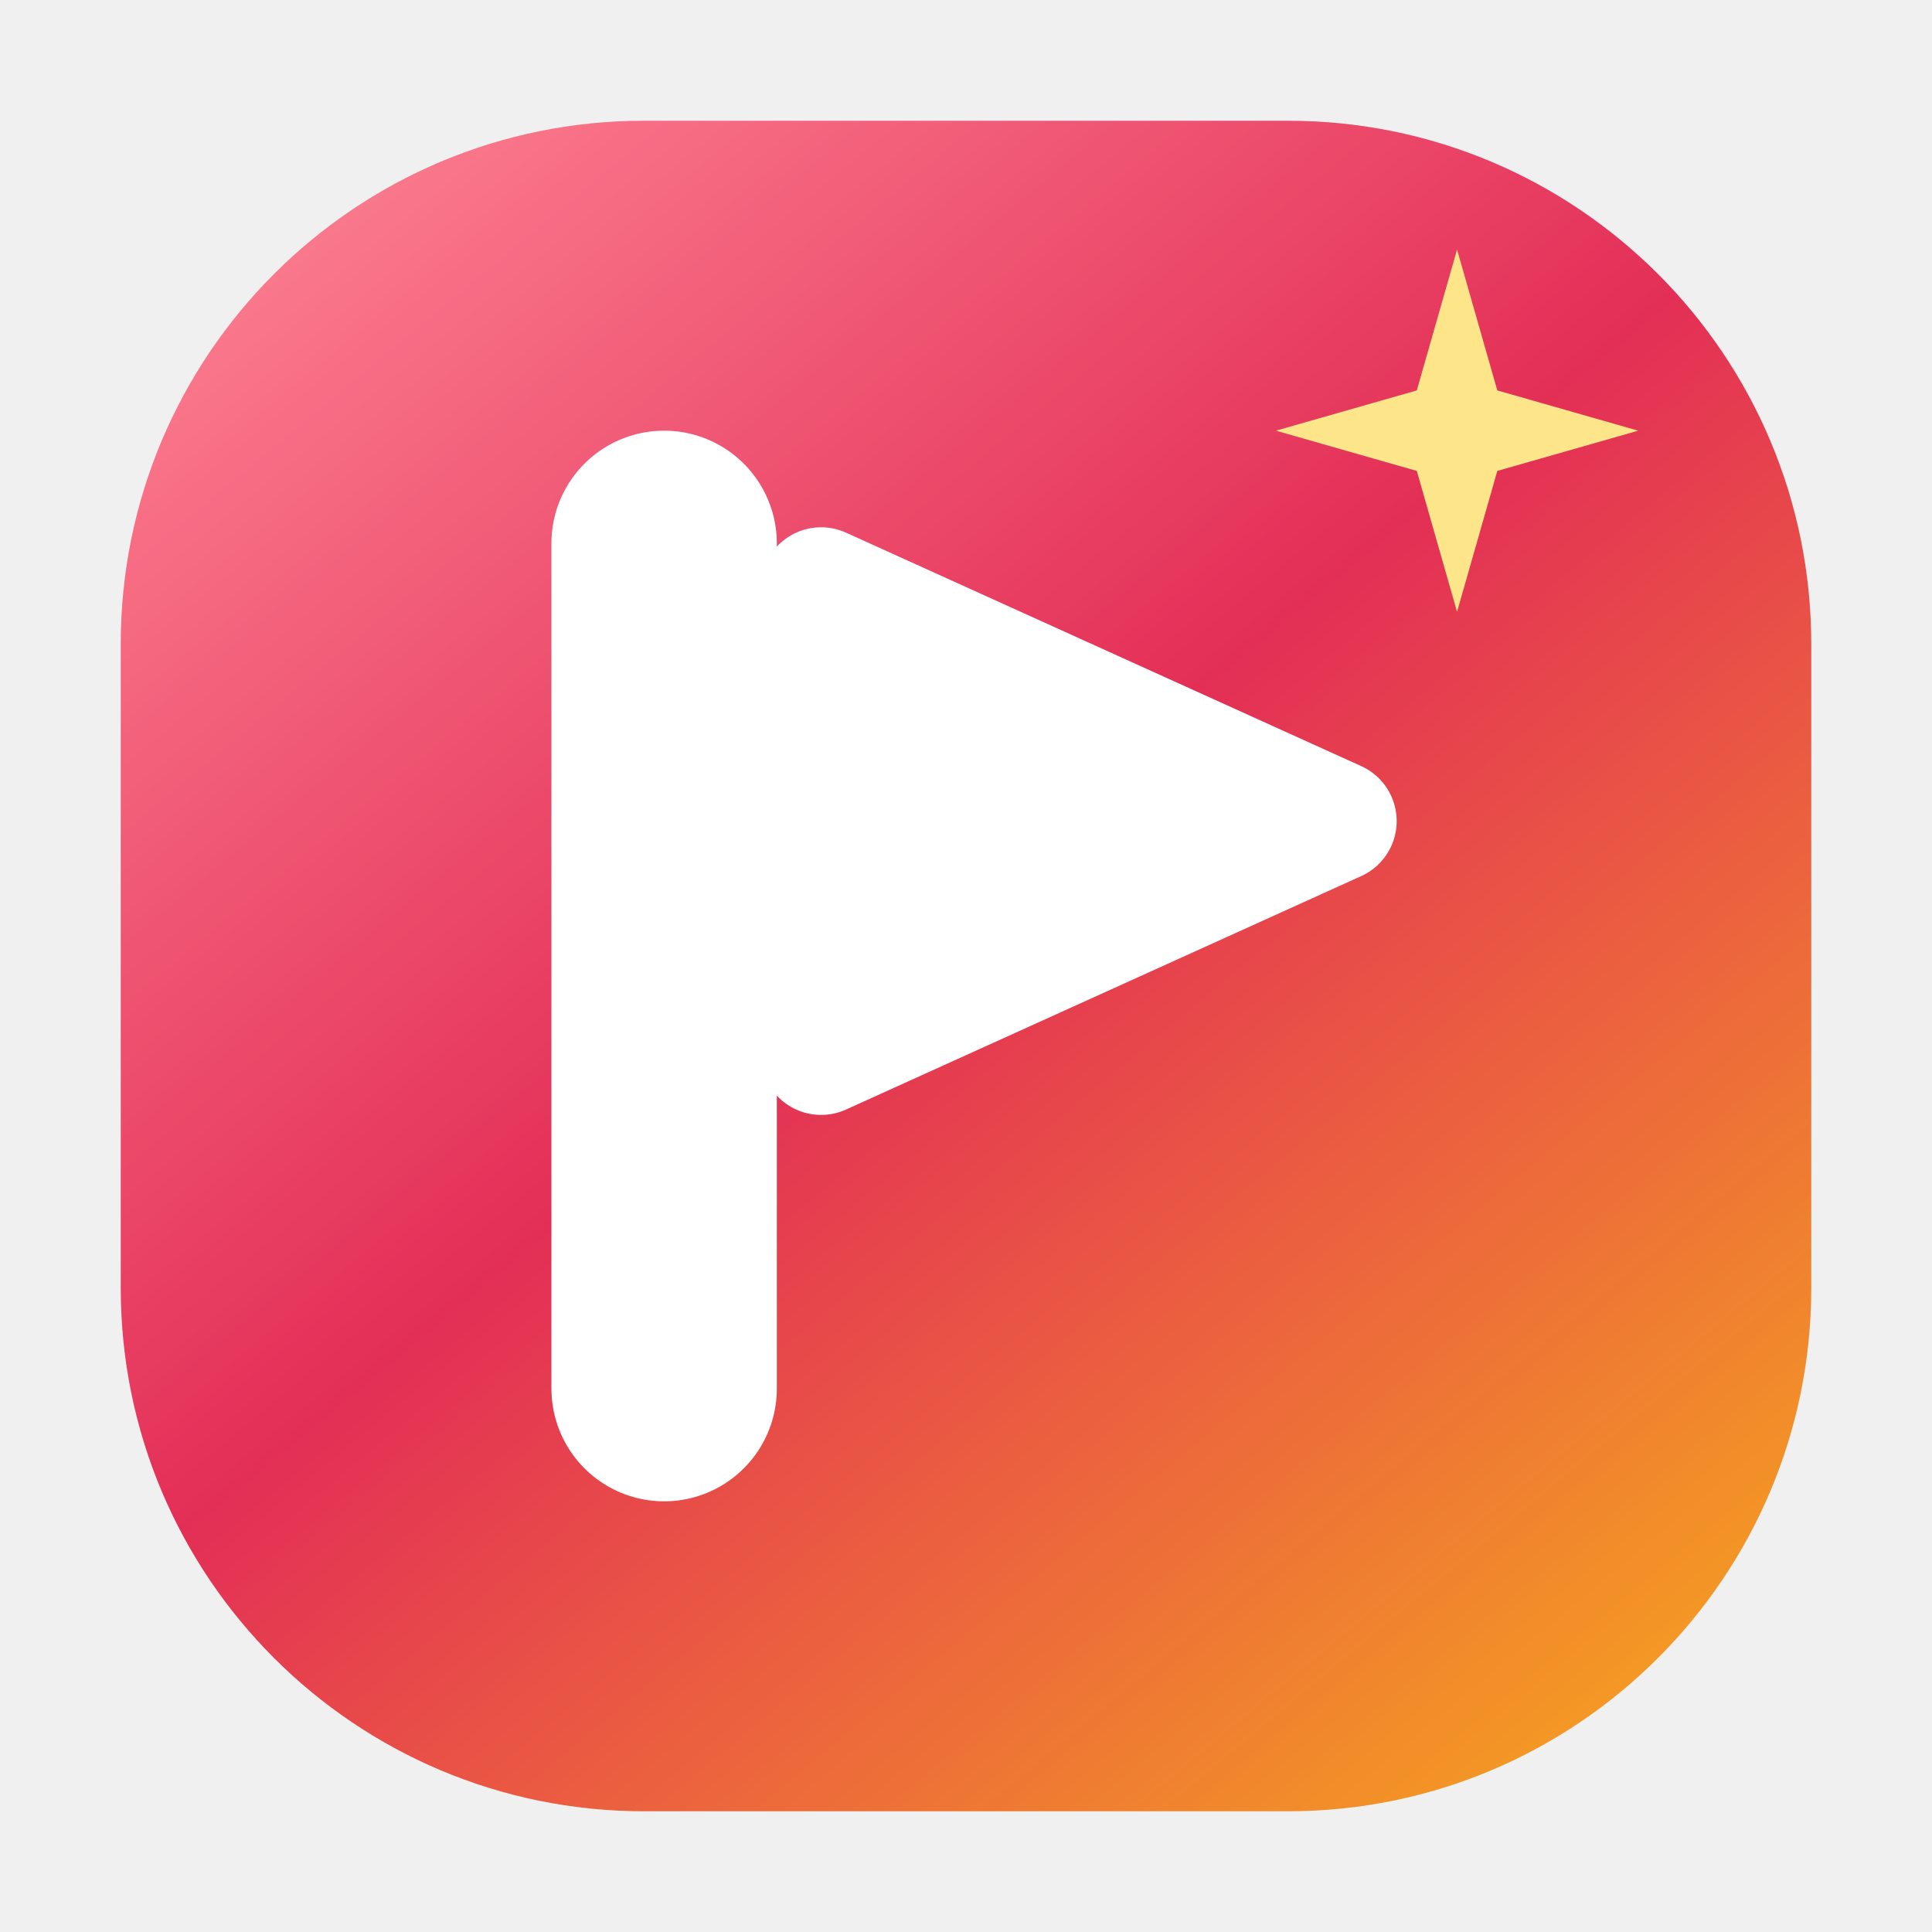
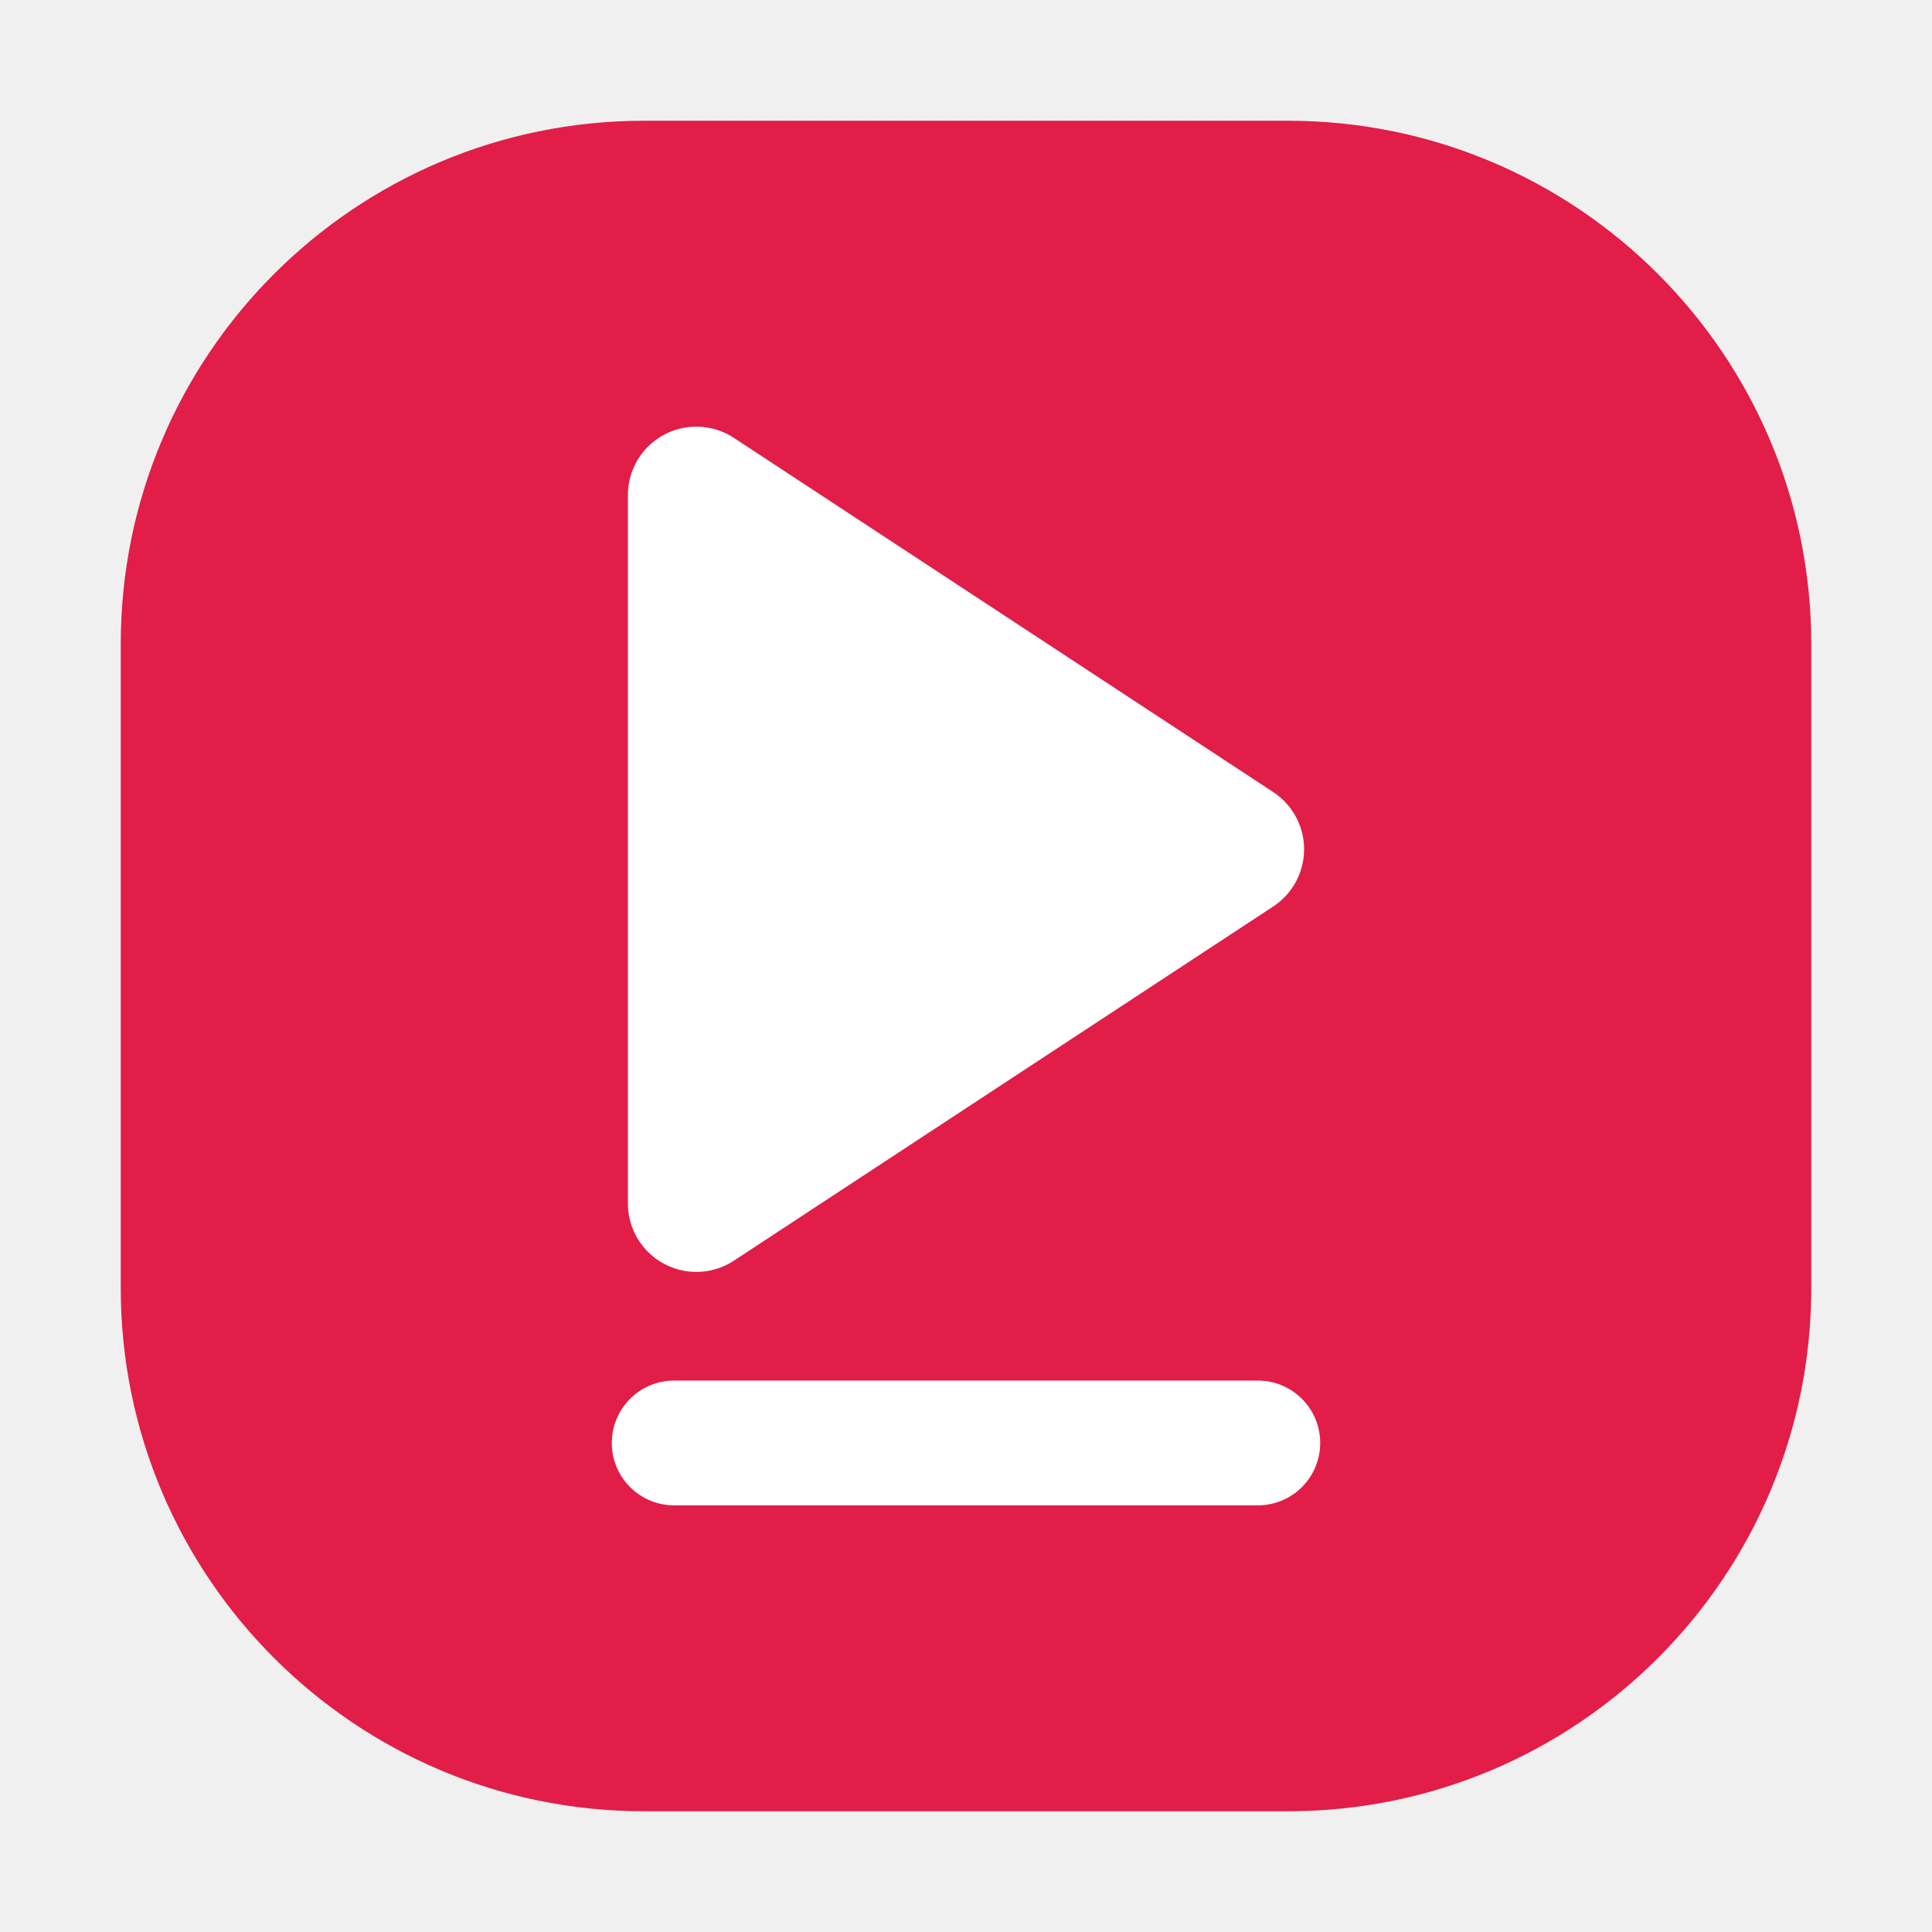
<svg xmlns="http://www.w3.org/2000/svg" viewBox="0 0 48 48" fill="none">
-   <defs>
-     <linearGradient id="g" x1="8" y1="4" x2="42" y2="45" gradientUnits="userSpaceOnUse">
-       <stop offset="0" stop-color="#fb7185" />
-       <stop offset="0.45" stop-color="#e11d48" />
-       <stop offset="1" stop-color="#f59e0b" />
-     </linearGradient>
-   </defs>
-   <rect x="3" y="3" width="42" height="42" rx="13" fill="url(#g)" />
-   <rect x="3" y="3" width="42" height="42" rx="13" fill="#fff" fill-opacity="0.08" clip-path="inset(0 0 62% 0 round 13px)" />
-   <path d="M16.5 13.5v21" stroke="#fff" stroke-width="5.6" stroke-linecap="round" />
-   <path d="M20.4 14.6 33.2 20.4 20.4 26.2Z" fill="#fff" stroke="#fff" stroke-width="3" stroke-linejoin="round" />
-   <path d="M36.2 6.2l1 3.5 3.5 1-3.5 1-1 3.5-1-3.5-3.5-1 3.5-1Z" fill="#fde68a" />
+   <rect x="3" y="3" width="42" height="42" rx="13" fill="#e11d48" />
+   <path d="M17.3 12.3 30.7 21.1 17.3 29.9Z" fill="#fff" stroke="#fff" stroke-width="3.4" stroke-linejoin="round" />
+   <rect x="15.2" y="34.3" width="17.6" height="3.1" rx="1.55" fill="#fff" />
</svg>
